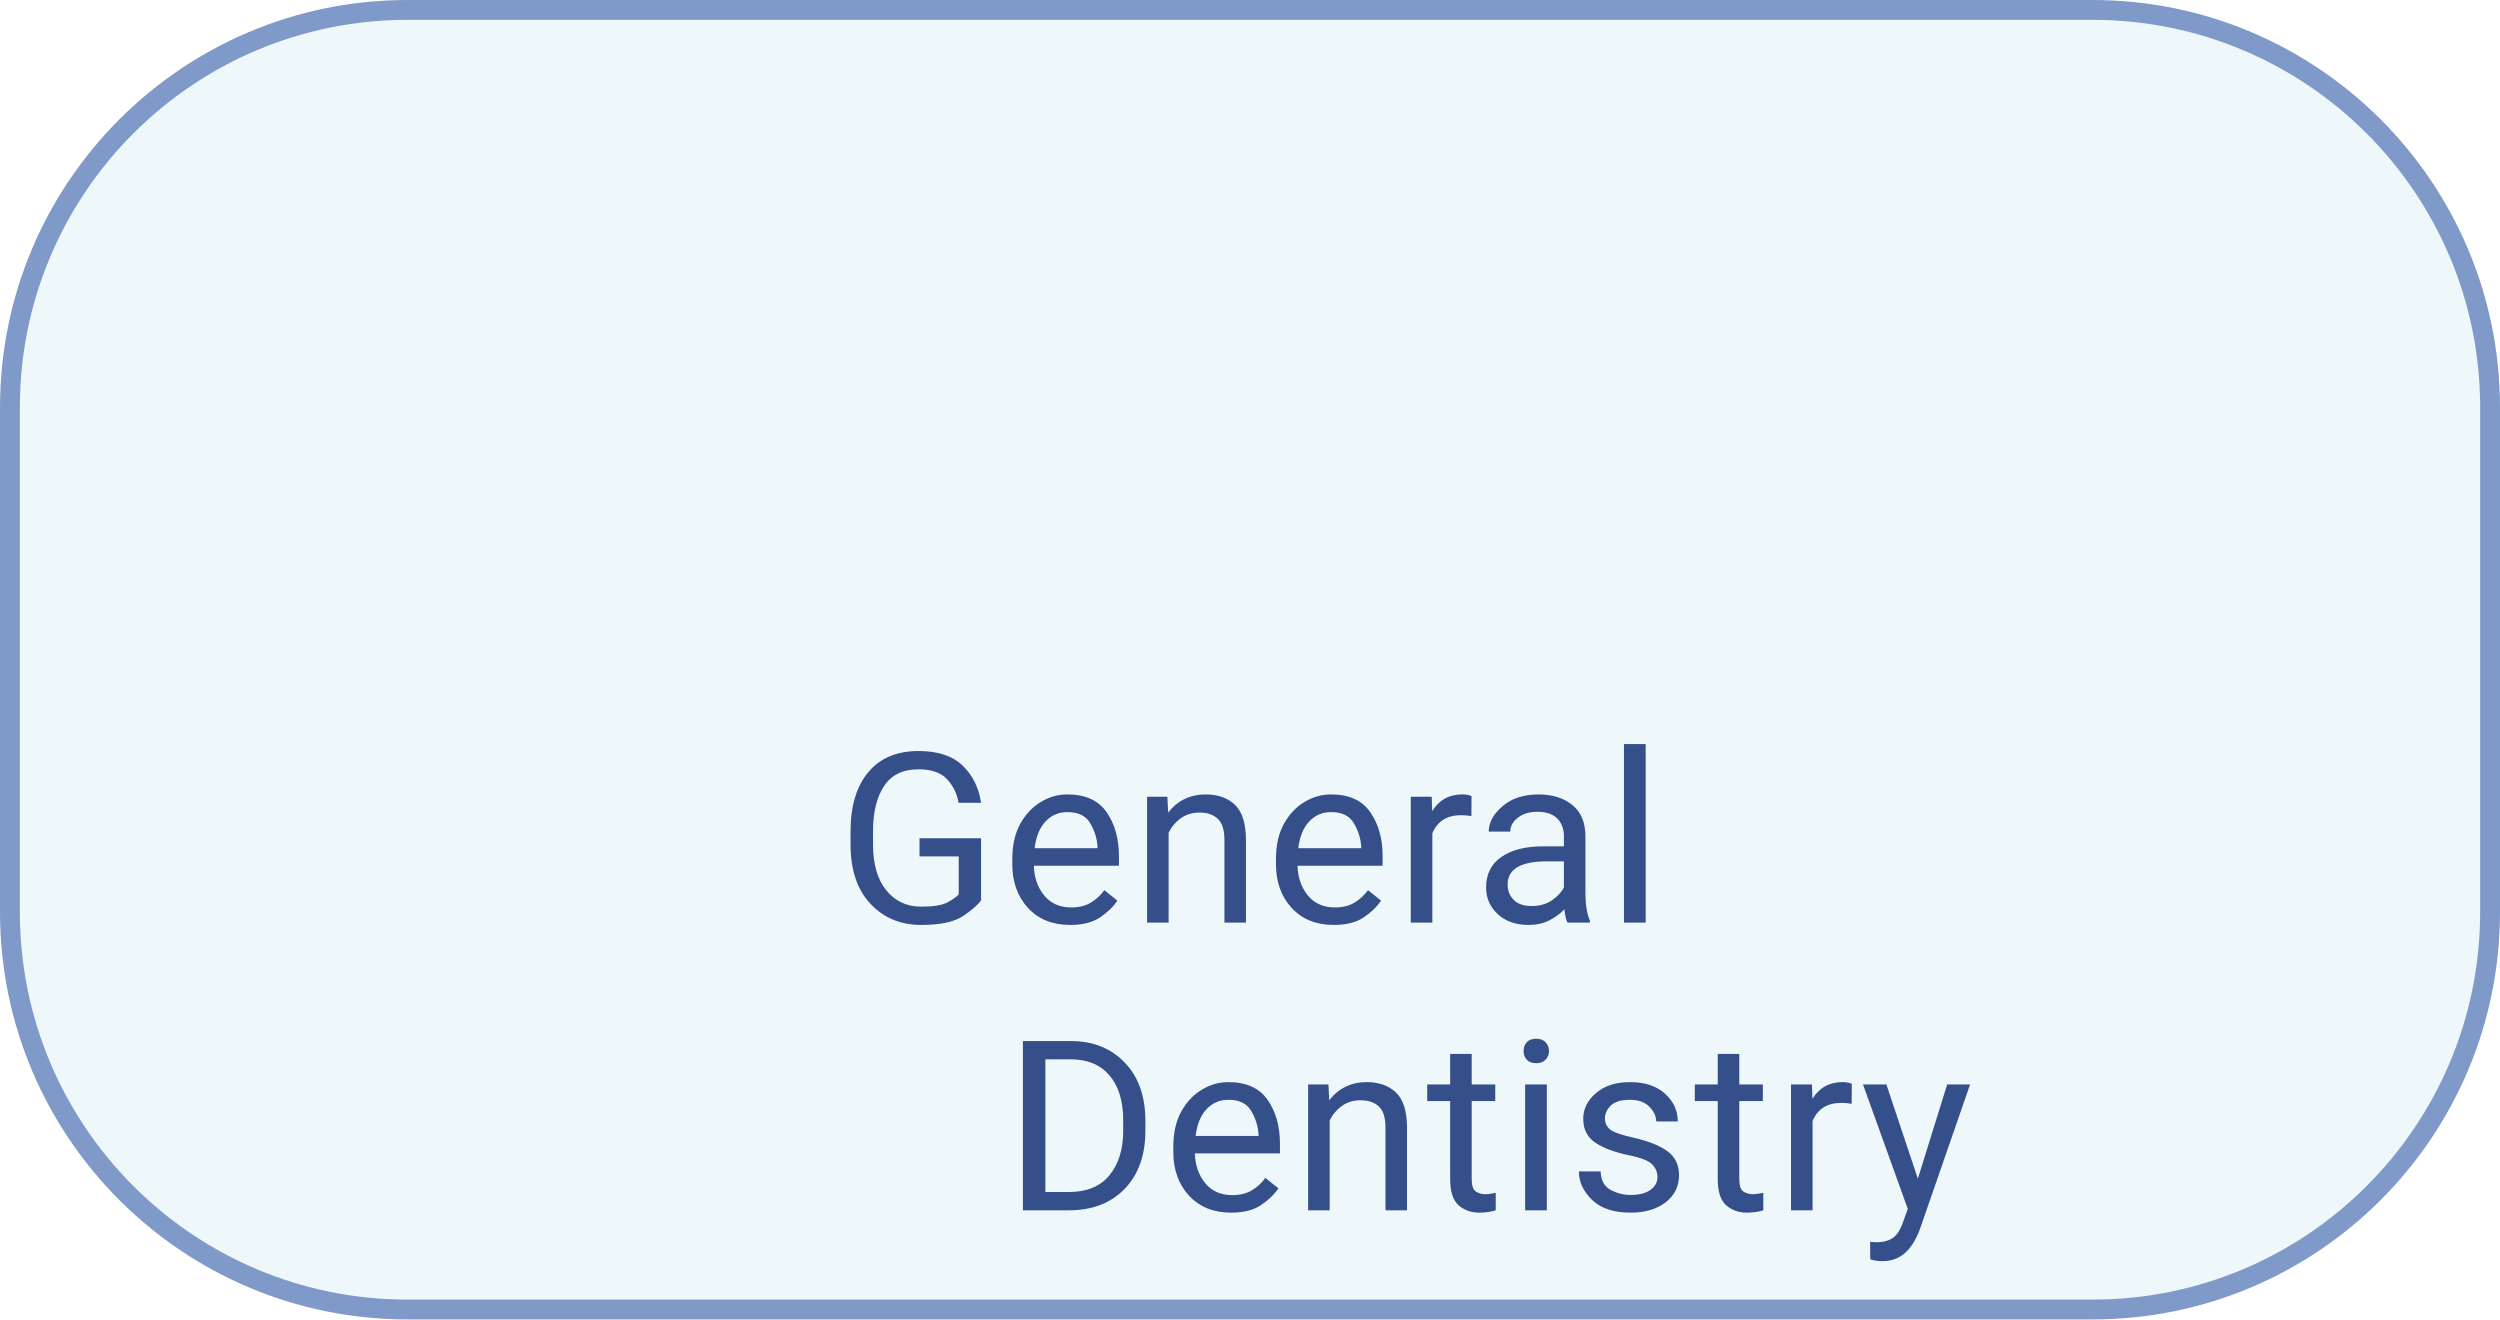
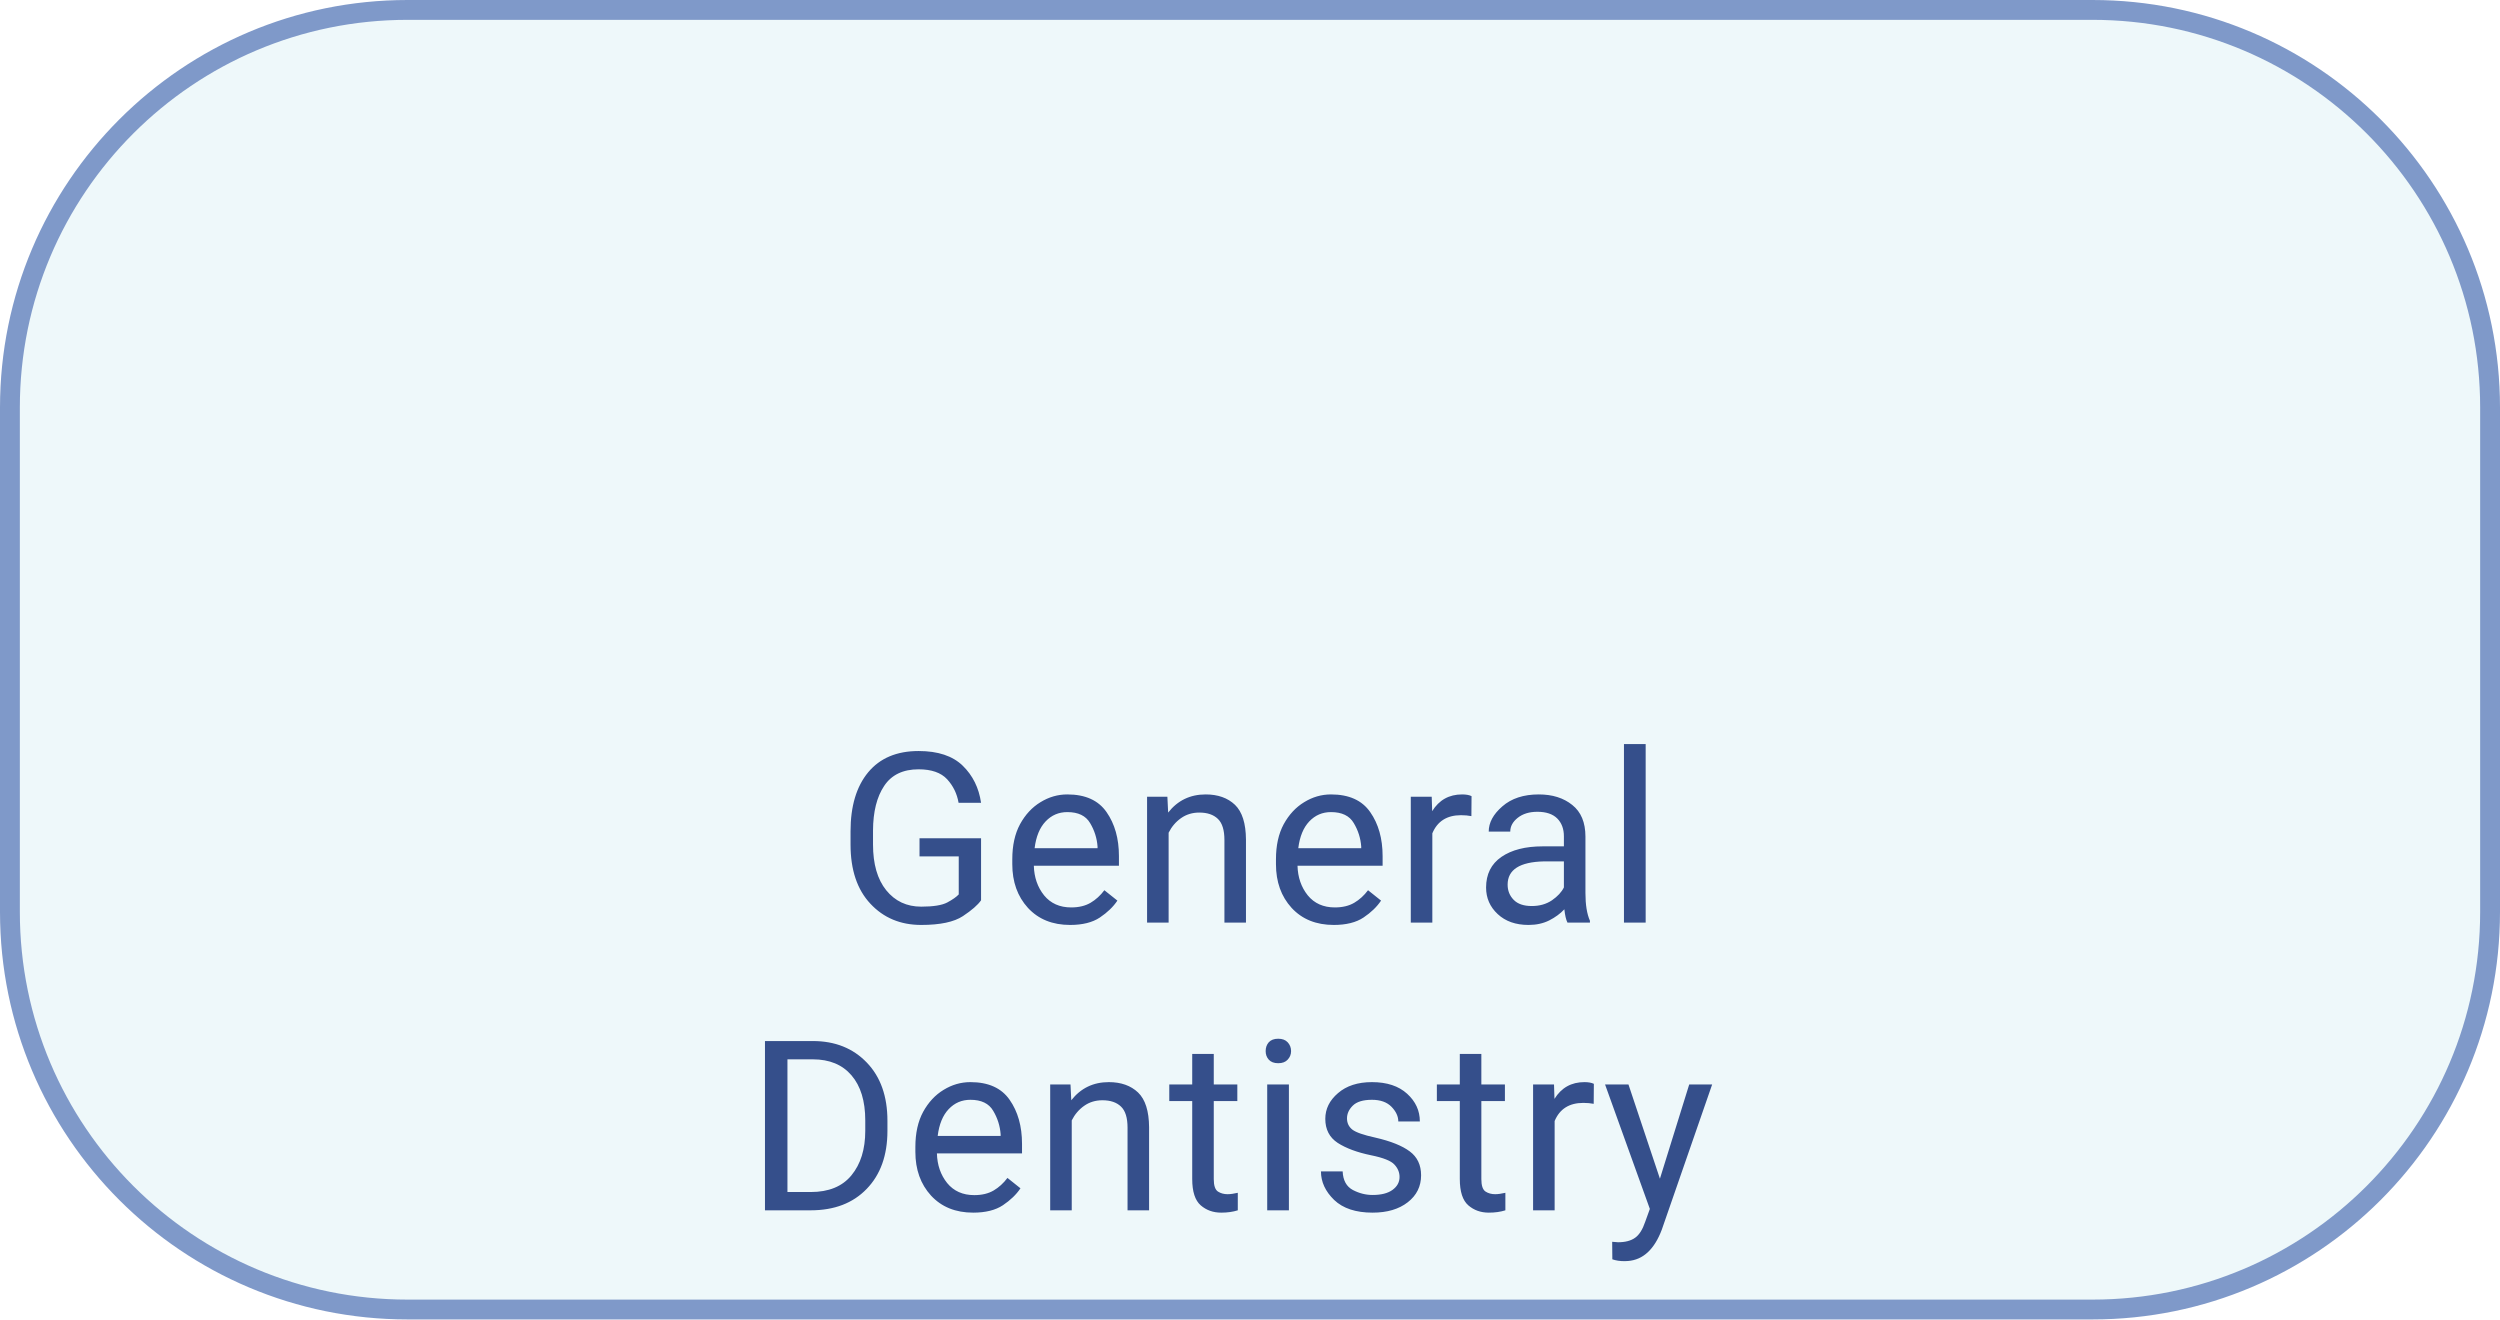
<svg xmlns="http://www.w3.org/2000/svg" width="252" height="133" viewBox="0 0 252 133" fill="none">
  <rect x="1" y="1" width="250" height="131" rx="40.08" fill="#EEF8FA" stroke="#7F99C9" stroke-width="2" />
  <text x="126" y="93" fill="#354F8B" font-family="system-ui, -apple-system, 'Segoe UI', Roboto, Helvetica, Arial, sans-serif" font-size="24" font-weight="medium" text-anchor="middle" letter-spacing="0.3">
    General 
  </text>
-   <text x="150" y="122" fill="#354F8B" font-family="system-ui, -apple-system, 'Segoe UI', Roboto, Helvetica, Arial, sans-serif" font-size="24" font-weight="medium" text-anchor="middle" letter-spacing="0.3">
+   <text x="124" y="122" fill="#354F8B" font-family="system-ui, -apple-system, 'Segoe UI', Roboto, Helvetica, Arial, sans-serif" font-size="24" font-weight="medium" text-anchor="middle" letter-spacing="0.3">
    Dentistry 
  </text>
</svg>
